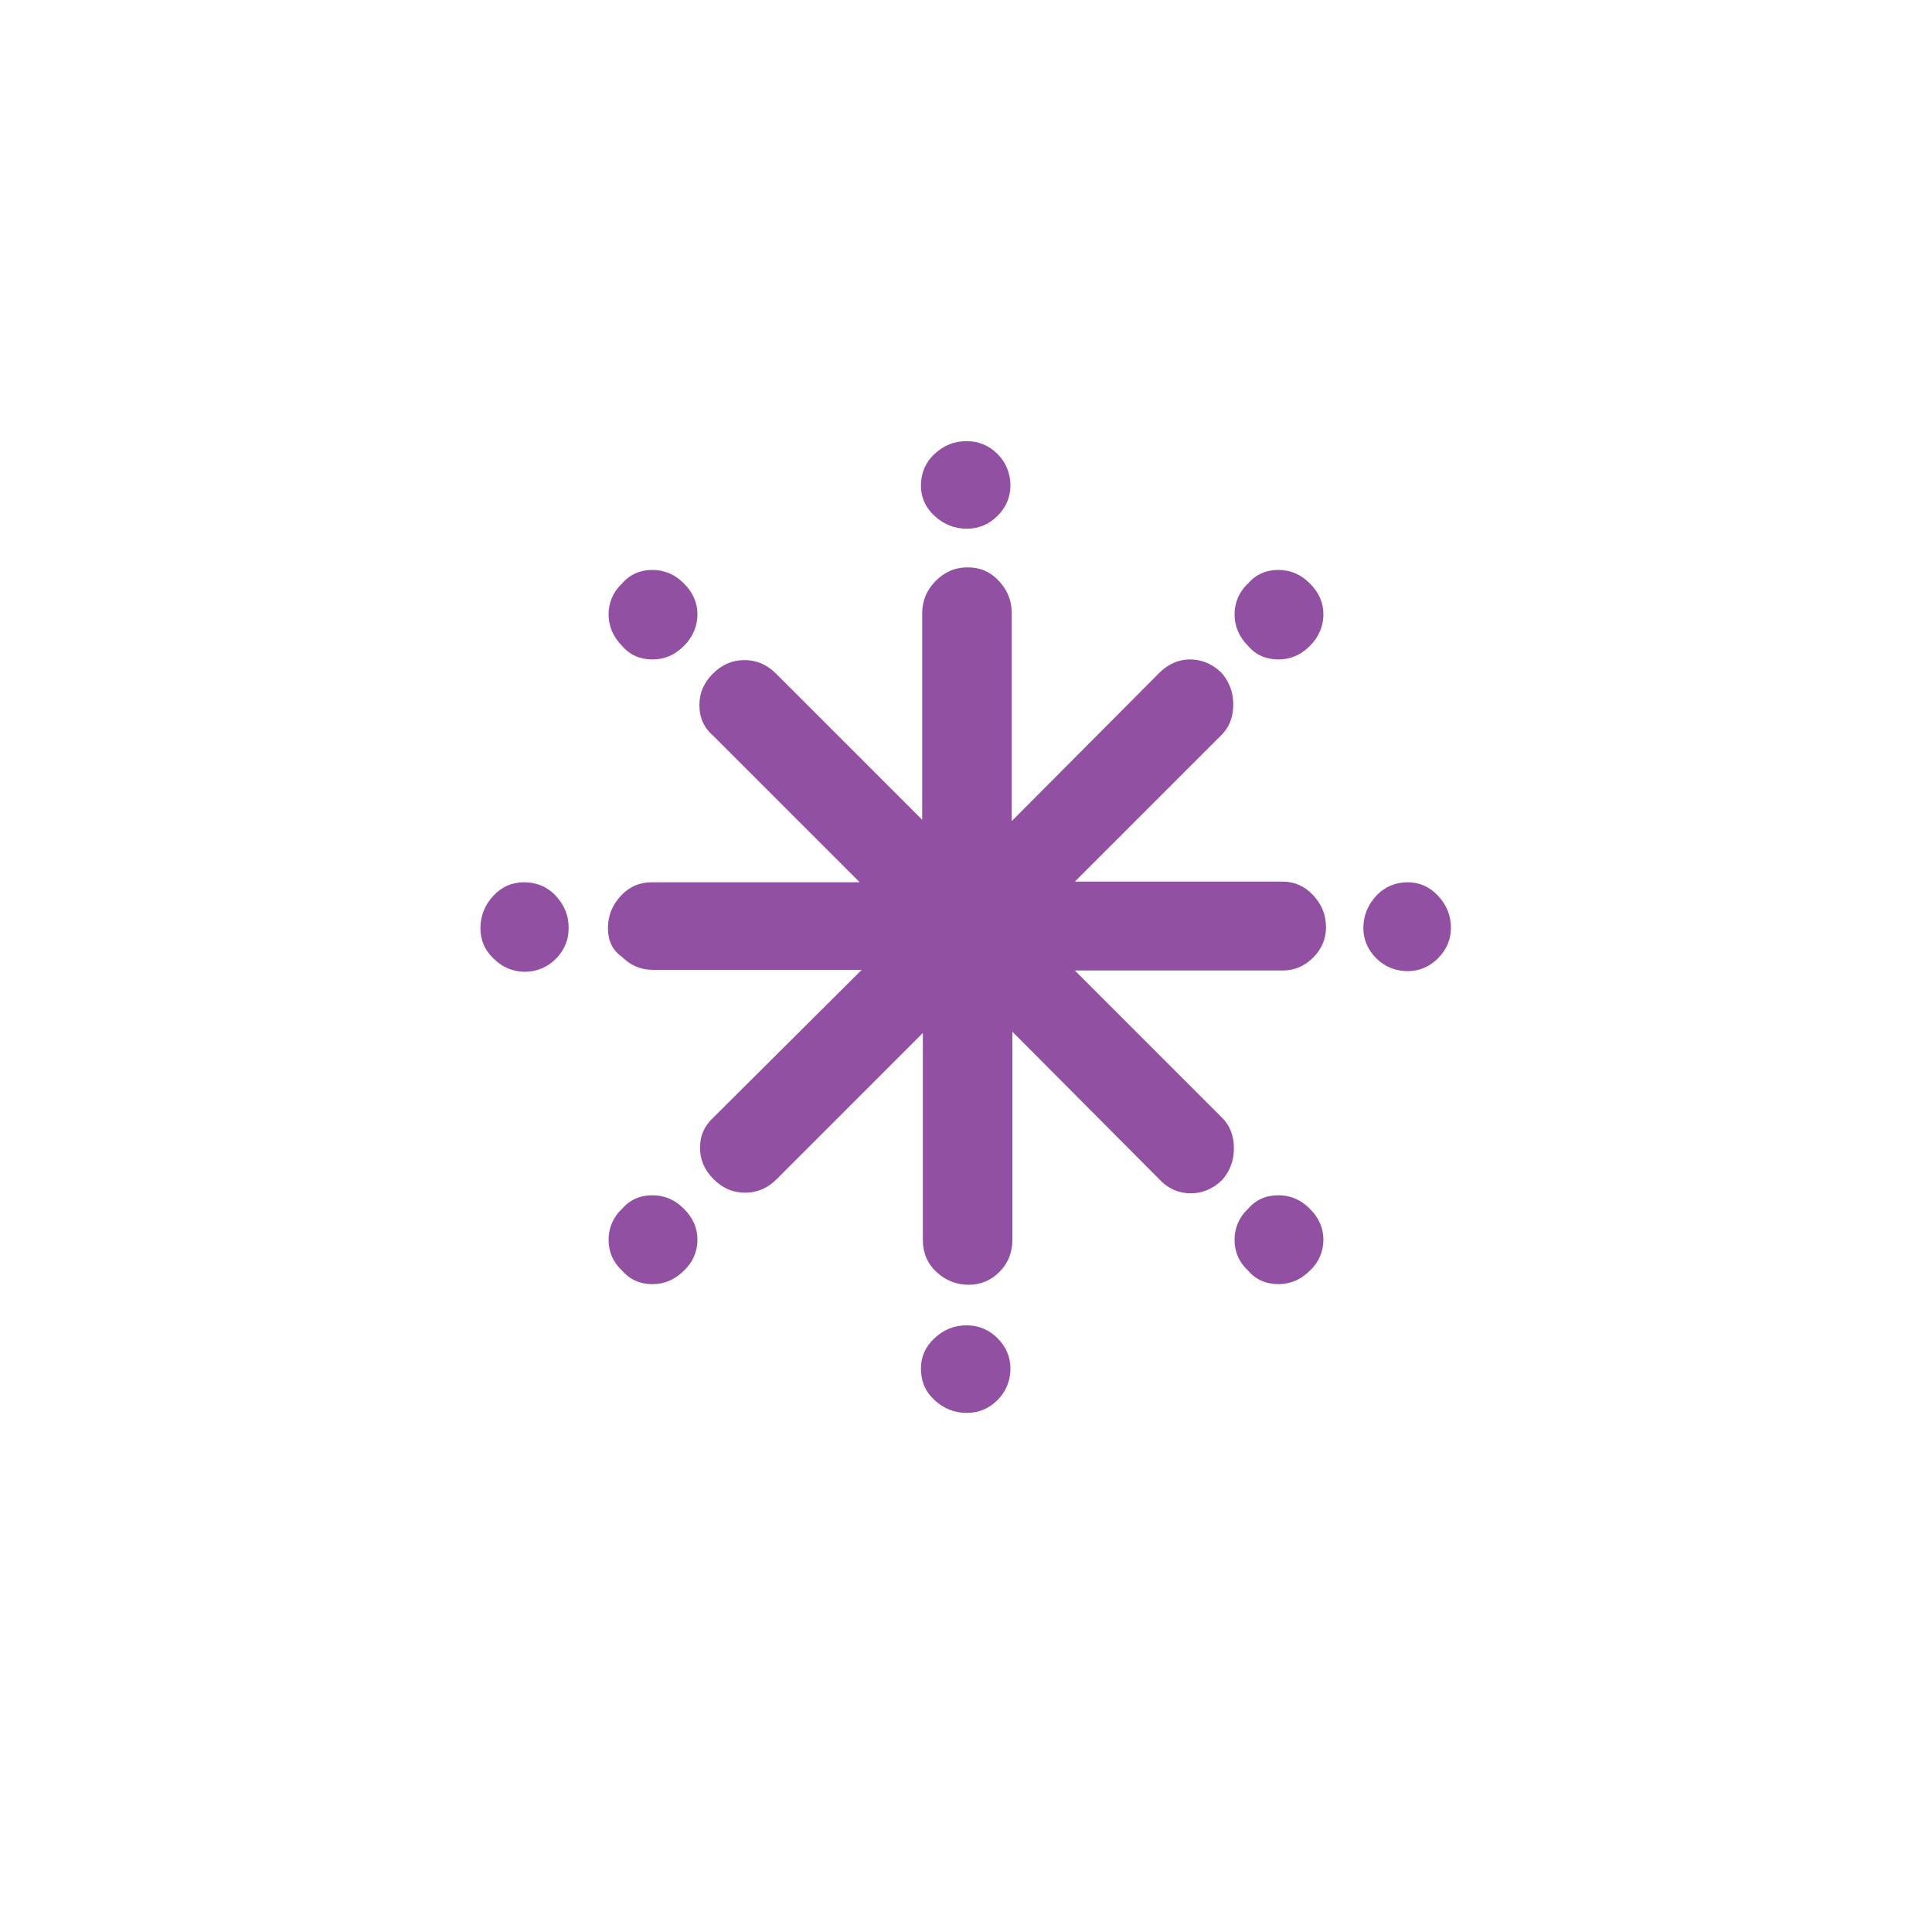
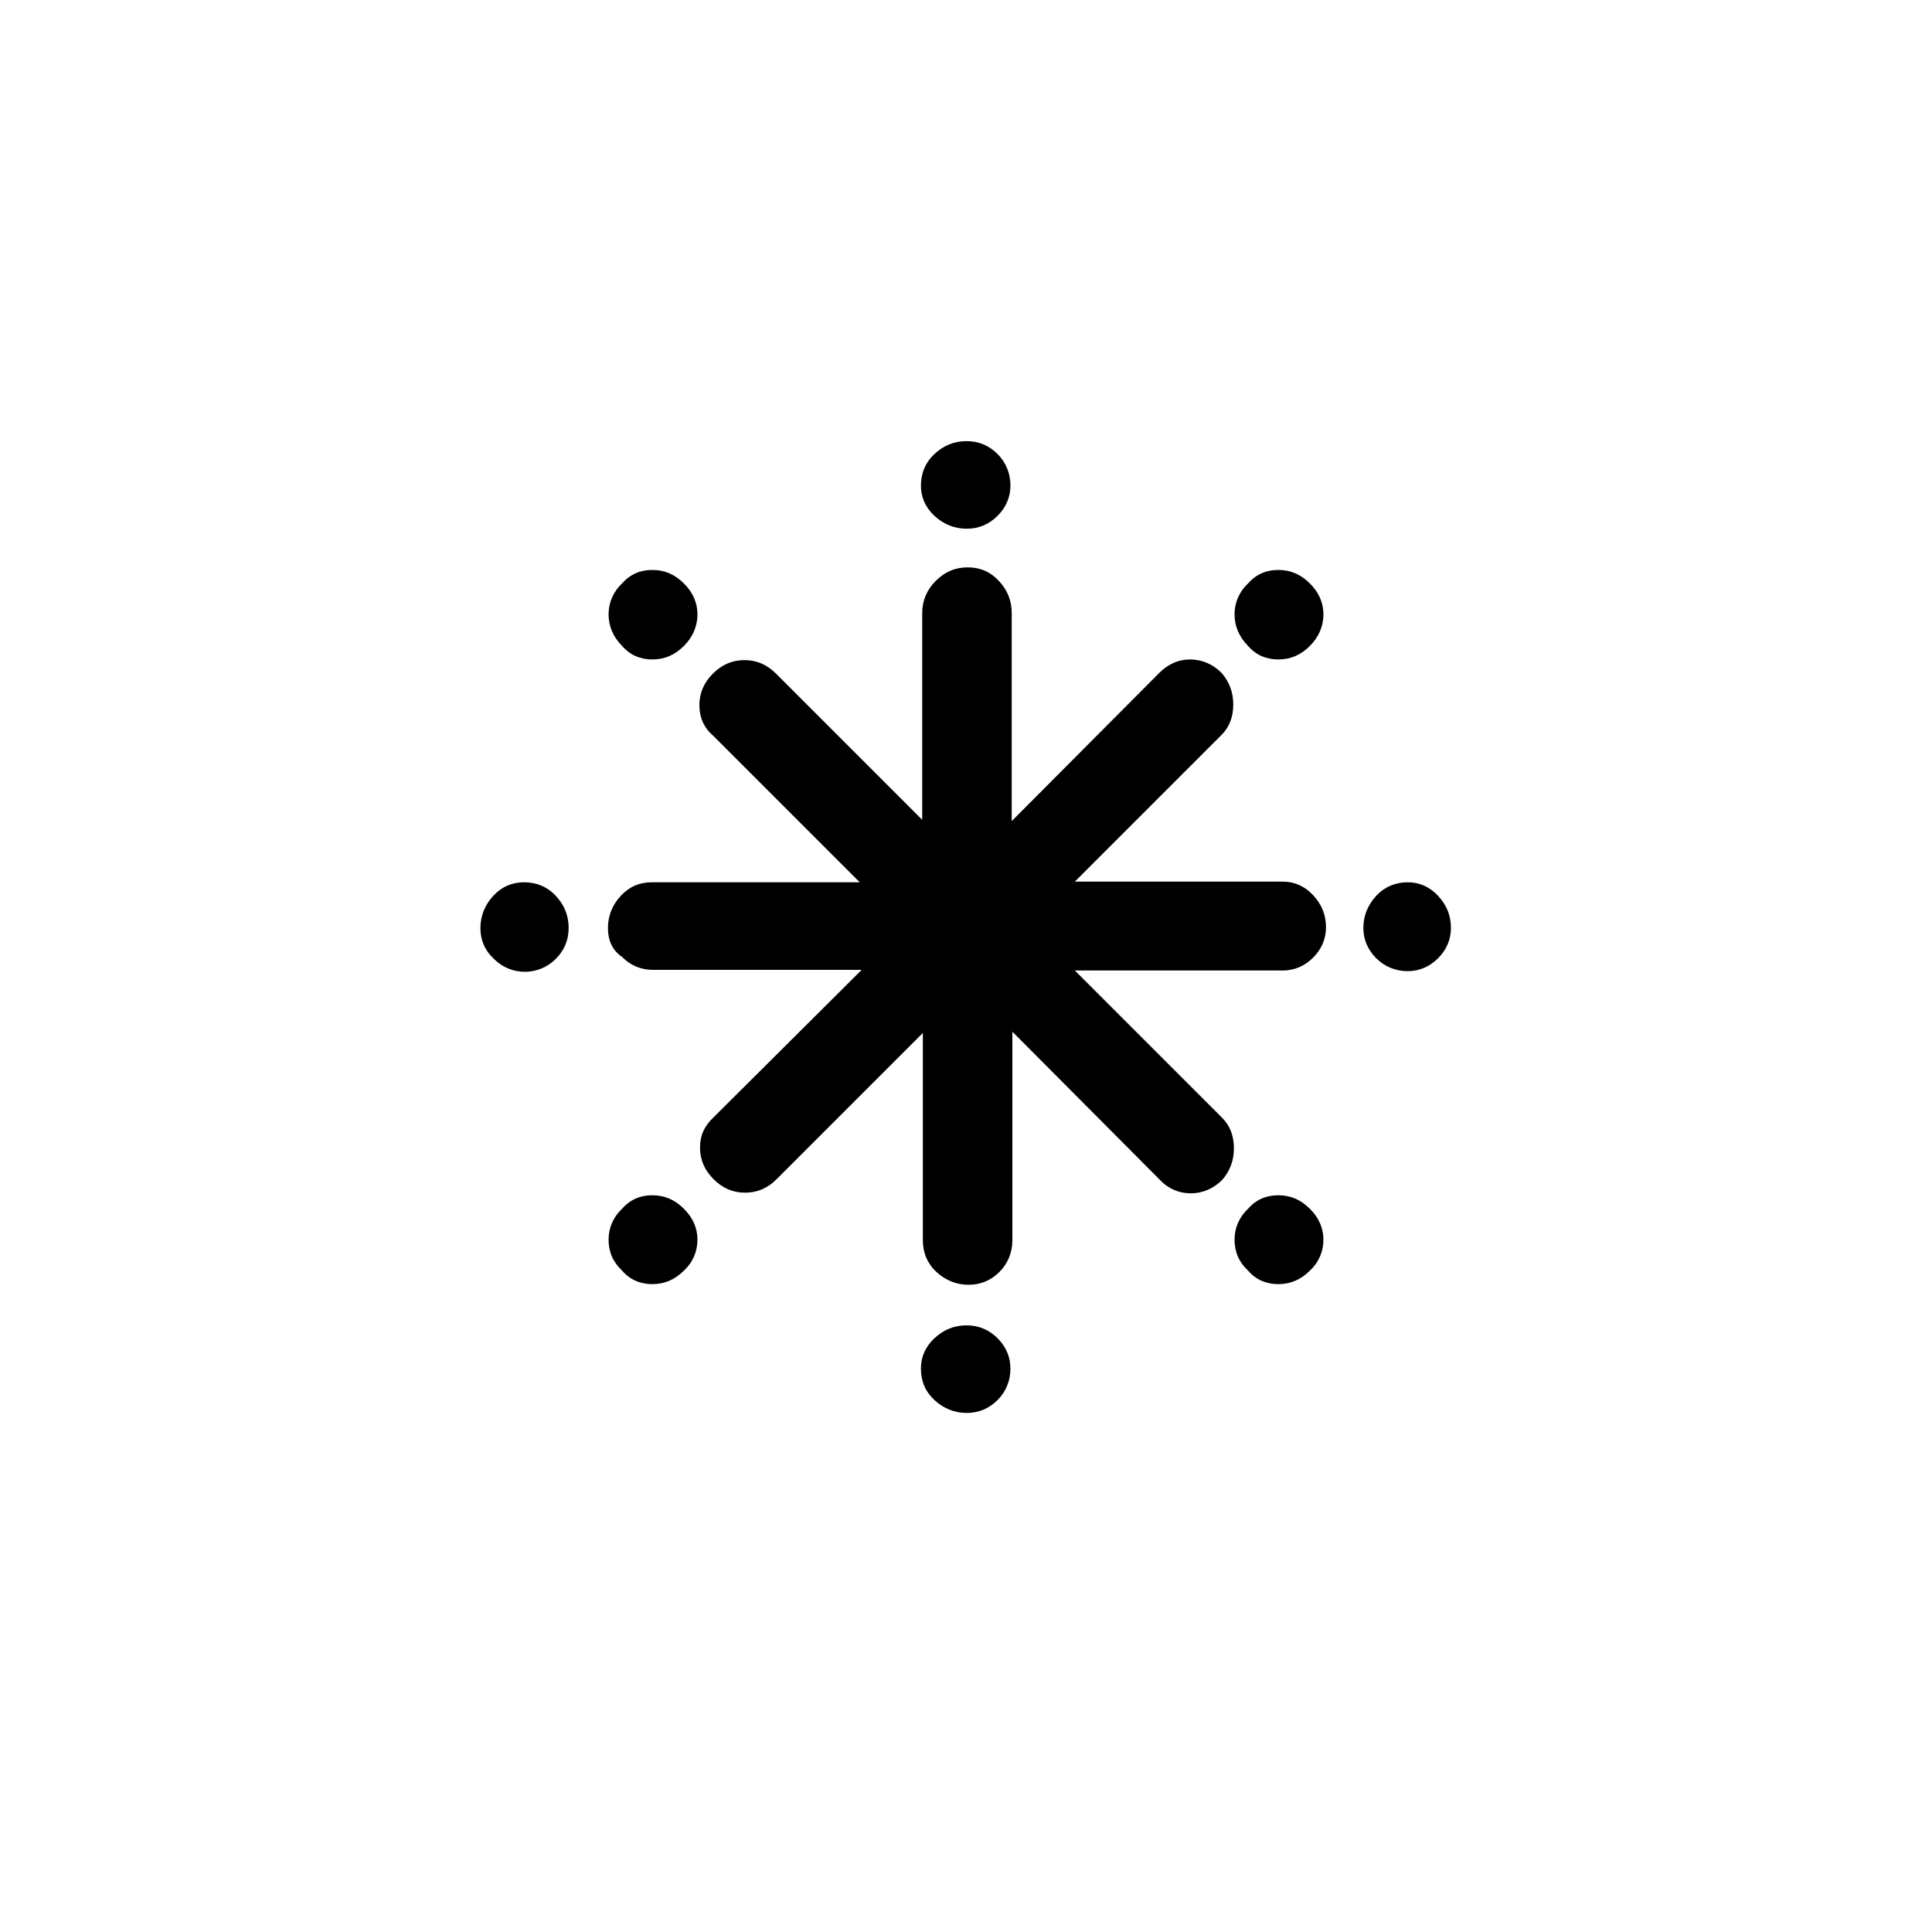
<svg xmlns="http://www.w3.org/2000/svg" version="1.1" id="Layer_1" x="0px" y="0px" viewBox="0 0 30 30" style="enable-background:new 0 0 30 30;" xml:space="preserve">
-   <path fill="#9150a1" d="M7.46,14.41c0-0.19,0.07-0.36,0.2-0.5c0.13-0.14,0.29-0.21,0.48-0.21c0.19,0,0.36,0.07,0.49,0.21c0.13,0.14,0.2,0.3,0.2,0.5  c0,0.19-0.07,0.35-0.2,0.48c-0.13,0.13-0.3,0.2-0.48,0.2s-0.35-0.07-0.48-0.2C7.52,14.75,7.46,14.59,7.46,14.41z M9.44,14.41  c0-0.19,0.07-0.36,0.2-0.5c0.13-0.14,0.29-0.21,0.48-0.21h3.23l-2.28-2.28c-0.14-0.12-0.21-0.28-0.21-0.47  c0-0.19,0.07-0.35,0.21-0.49c0.14-0.14,0.3-0.21,0.49-0.21s0.35,0.07,0.49,0.21l2.27,2.27V9.52c0-0.19,0.07-0.36,0.21-0.5  s0.3-0.21,0.5-0.21c0.19,0,0.35,0.07,0.48,0.21c0.13,0.14,0.2,0.3,0.2,0.5v3.23l2.29-2.3c0.14-0.14,0.3-0.21,0.48-0.21  c0.18,0,0.35,0.07,0.49,0.21c0.12,0.14,0.18,0.3,0.18,0.49c0,0.19-0.06,0.35-0.18,0.47l-2.28,2.28h3.23c0.18,0,0.34,0.07,0.47,0.21  c0.13,0.14,0.2,0.3,0.2,0.5c0,0.18-0.07,0.34-0.2,0.47c-0.13,0.13-0.29,0.2-0.47,0.2h-3.23l2.29,2.29c0.12,0.12,0.18,0.28,0.18,0.47  s-0.06,0.35-0.18,0.49c-0.14,0.14-0.31,0.21-0.49,0.21c-0.18,0-0.35-0.07-0.48-0.21l-2.29-2.3v3.24c0,0.19-0.07,0.36-0.2,0.49  c-0.13,0.13-0.29,0.2-0.48,0.2c-0.19,0-0.36-0.07-0.5-0.2c-0.14-0.13-0.21-0.3-0.21-0.49v-3.22l-2.27,2.27  c-0.14,0.14-0.3,0.21-0.49,0.21s-0.35-0.07-0.49-0.21s-0.21-0.3-0.21-0.49s0.07-0.34,0.21-0.47l2.3-2.29h-3.24  c-0.19,0-0.35-0.07-0.48-0.2C9.5,14.75,9.44,14.59,9.44,14.41z M9.45,19.25c0-0.18,0.07-0.35,0.21-0.48  c0.12-0.14,0.28-0.21,0.47-0.21c0.19,0,0.35,0.07,0.49,0.21c0.14,0.14,0.21,0.3,0.21,0.48c0,0.18-0.07,0.35-0.21,0.48  c-0.14,0.14-0.3,0.21-0.49,0.21c-0.19,0-0.35-0.07-0.47-0.21C9.52,19.6,9.45,19.44,9.45,19.25z M9.45,9.54  c0-0.18,0.07-0.35,0.21-0.48c0.12-0.14,0.28-0.21,0.47-0.21c0.19,0,0.35,0.07,0.49,0.21c0.14,0.14,0.21,0.3,0.21,0.48  s-0.07,0.35-0.21,0.49c-0.14,0.14-0.3,0.21-0.49,0.21c-0.19,0-0.35-0.07-0.47-0.21C9.52,9.89,9.45,9.72,9.45,9.54z M14.3,21.25  c0-0.18,0.07-0.34,0.21-0.47c0.14-0.13,0.3-0.2,0.5-0.2c0.19,0,0.35,0.07,0.48,0.2c0.13,0.13,0.2,0.29,0.2,0.47  c0,0.19-0.07,0.36-0.2,0.49c-0.13,0.13-0.29,0.2-0.48,0.2c-0.19,0-0.36-0.07-0.5-0.2C14.37,21.61,14.3,21.45,14.3,21.25z M14.3,7.54  c0-0.19,0.07-0.36,0.21-0.49s0.3-0.2,0.5-0.2c0.19,0,0.35,0.07,0.48,0.2c0.13,0.13,0.2,0.3,0.2,0.49c0,0.18-0.07,0.34-0.2,0.47  c-0.13,0.13-0.29,0.2-0.48,0.2c-0.19,0-0.36-0.07-0.5-0.2C14.37,7.88,14.3,7.72,14.3,7.54z M19.17,19.25c0-0.18,0.07-0.35,0.21-0.48  c0.12-0.14,0.28-0.21,0.47-0.21c0.19,0,0.35,0.07,0.49,0.21c0.14,0.14,0.21,0.3,0.21,0.48c0,0.18-0.07,0.35-0.21,0.48  c-0.14,0.14-0.3,0.21-0.49,0.21c-0.19,0-0.35-0.07-0.47-0.21C19.24,19.6,19.17,19.44,19.17,19.25z M19.17,9.54  c0-0.18,0.07-0.35,0.21-0.48c0.12-0.14,0.28-0.21,0.47-0.21c0.19,0,0.35,0.07,0.49,0.21c0.14,0.14,0.21,0.3,0.21,0.48  s-0.07,0.35-0.21,0.49c-0.14,0.14-0.3,0.21-0.49,0.21c-0.19,0-0.35-0.07-0.47-0.21C19.24,9.89,19.17,9.72,19.17,9.54z M21.17,14.41  c0-0.19,0.07-0.36,0.2-0.5c0.13-0.14,0.3-0.21,0.49-0.21c0.18,0,0.34,0.07,0.47,0.21c0.13,0.14,0.2,0.3,0.2,0.5  c0,0.18-0.07,0.34-0.2,0.47c-0.13,0.13-0.29,0.2-0.47,0.2c-0.19,0-0.36-0.07-0.49-0.2C21.24,14.75,21.17,14.59,21.17,14.41z" />
+   <path d="M7.46,14.41c0-0.19,0.07-0.36,0.2-0.5c0.13-0.14,0.29-0.21,0.48-0.21c0.19,0,0.36,0.07,0.49,0.21c0.13,0.14,0.2,0.3,0.2,0.5  c0,0.19-0.07,0.35-0.2,0.48c-0.13,0.13-0.3,0.2-0.48,0.2s-0.35-0.07-0.48-0.2C7.52,14.75,7.46,14.59,7.46,14.41z M9.44,14.41  c0-0.19,0.07-0.36,0.2-0.5c0.13-0.14,0.29-0.21,0.48-0.21h3.23l-2.28-2.28c-0.14-0.12-0.21-0.28-0.21-0.47  c0-0.19,0.07-0.35,0.21-0.49c0.14-0.14,0.3-0.21,0.49-0.21s0.35,0.07,0.49,0.21l2.27,2.27V9.52c0-0.19,0.07-0.36,0.21-0.5  s0.3-0.21,0.5-0.21c0.19,0,0.35,0.07,0.48,0.21c0.13,0.14,0.2,0.3,0.2,0.5v3.23l2.29-2.3c0.14-0.14,0.3-0.21,0.48-0.21  c0.18,0,0.35,0.07,0.49,0.21c0.12,0.14,0.18,0.3,0.18,0.49c0,0.19-0.06,0.35-0.18,0.47l-2.28,2.28h3.23c0.18,0,0.34,0.07,0.47,0.21  c0.13,0.14,0.2,0.3,0.2,0.5c0,0.18-0.07,0.34-0.2,0.47c-0.13,0.13-0.29,0.2-0.47,0.2h-3.23l2.29,2.29c0.12,0.12,0.18,0.28,0.18,0.47  s-0.06,0.35-0.18,0.49c-0.14,0.14-0.31,0.21-0.49,0.21c-0.18,0-0.35-0.07-0.48-0.21l-2.29-2.3v3.24c0,0.19-0.07,0.36-0.2,0.49  c-0.13,0.13-0.29,0.2-0.48,0.2c-0.19,0-0.36-0.07-0.5-0.2c-0.14-0.13-0.21-0.3-0.21-0.49v-3.22l-2.27,2.27  c-0.14,0.14-0.3,0.21-0.49,0.21s-0.35-0.07-0.49-0.21s-0.21-0.3-0.21-0.49s0.07-0.34,0.21-0.47l2.3-2.29h-3.24  c-0.19,0-0.35-0.07-0.48-0.2C9.5,14.75,9.44,14.59,9.44,14.41z M9.45,19.25c0-0.18,0.07-0.35,0.21-0.48  c0.12-0.14,0.28-0.21,0.47-0.21c0.19,0,0.35,0.07,0.49,0.21c0.14,0.14,0.21,0.3,0.21,0.48c0,0.18-0.07,0.35-0.21,0.48  c-0.14,0.14-0.3,0.21-0.49,0.21c-0.19,0-0.35-0.07-0.47-0.21C9.52,19.6,9.45,19.44,9.45,19.25z M9.45,9.54  c0-0.18,0.07-0.35,0.21-0.48c0.12-0.14,0.28-0.21,0.47-0.21c0.19,0,0.35,0.07,0.49,0.21c0.14,0.14,0.21,0.3,0.21,0.48  s-0.07,0.35-0.21,0.49c-0.14,0.14-0.3,0.21-0.49,0.21c-0.19,0-0.35-0.07-0.47-0.21C9.52,9.89,9.45,9.72,9.45,9.54z M14.3,21.25  c0-0.18,0.07-0.34,0.21-0.47c0.14-0.13,0.3-0.2,0.5-0.2c0.19,0,0.35,0.07,0.48,0.2c0.13,0.13,0.2,0.29,0.2,0.47  c0,0.19-0.07,0.36-0.2,0.49c-0.13,0.13-0.29,0.2-0.48,0.2c-0.19,0-0.36-0.07-0.5-0.2C14.37,21.61,14.3,21.45,14.3,21.25z M14.3,7.54  c0-0.19,0.07-0.36,0.21-0.49s0.3-0.2,0.5-0.2c0.19,0,0.35,0.07,0.48,0.2c0.13,0.13,0.2,0.3,0.2,0.49c0,0.18-0.07,0.34-0.2,0.47  c-0.13,0.13-0.29,0.2-0.48,0.2c-0.19,0-0.36-0.07-0.5-0.2C14.37,7.88,14.3,7.72,14.3,7.54z M19.17,19.25c0-0.18,0.07-0.35,0.21-0.48  c0.12-0.14,0.28-0.21,0.47-0.21c0.19,0,0.35,0.07,0.49,0.21c0.14,0.14,0.21,0.3,0.21,0.48c0,0.18-0.07,0.35-0.21,0.48  c-0.14,0.14-0.3,0.21-0.49,0.21c-0.19,0-0.35-0.07-0.47-0.21C19.24,19.6,19.17,19.44,19.17,19.25z M19.17,9.54  c0-0.18,0.07-0.35,0.21-0.48c0.12-0.14,0.28-0.21,0.47-0.21c0.19,0,0.35,0.07,0.49,0.21c0.14,0.14,0.21,0.3,0.21,0.48  s-0.07,0.35-0.21,0.49c-0.14,0.14-0.3,0.21-0.49,0.21c-0.19,0-0.35-0.07-0.47-0.21C19.24,9.89,19.17,9.72,19.17,9.54z M21.17,14.41  c0-0.19,0.07-0.36,0.2-0.5c0.13-0.14,0.3-0.21,0.49-0.21c0.18,0,0.34,0.07,0.47,0.21c0.13,0.14,0.2,0.3,0.2,0.5  c0,0.18-0.07,0.34-0.2,0.47c-0.13,0.13-0.29,0.2-0.47,0.2c-0.19,0-0.36-0.07-0.49-0.2C21.24,14.75,21.17,14.59,21.17,14.41z" />
</svg>
